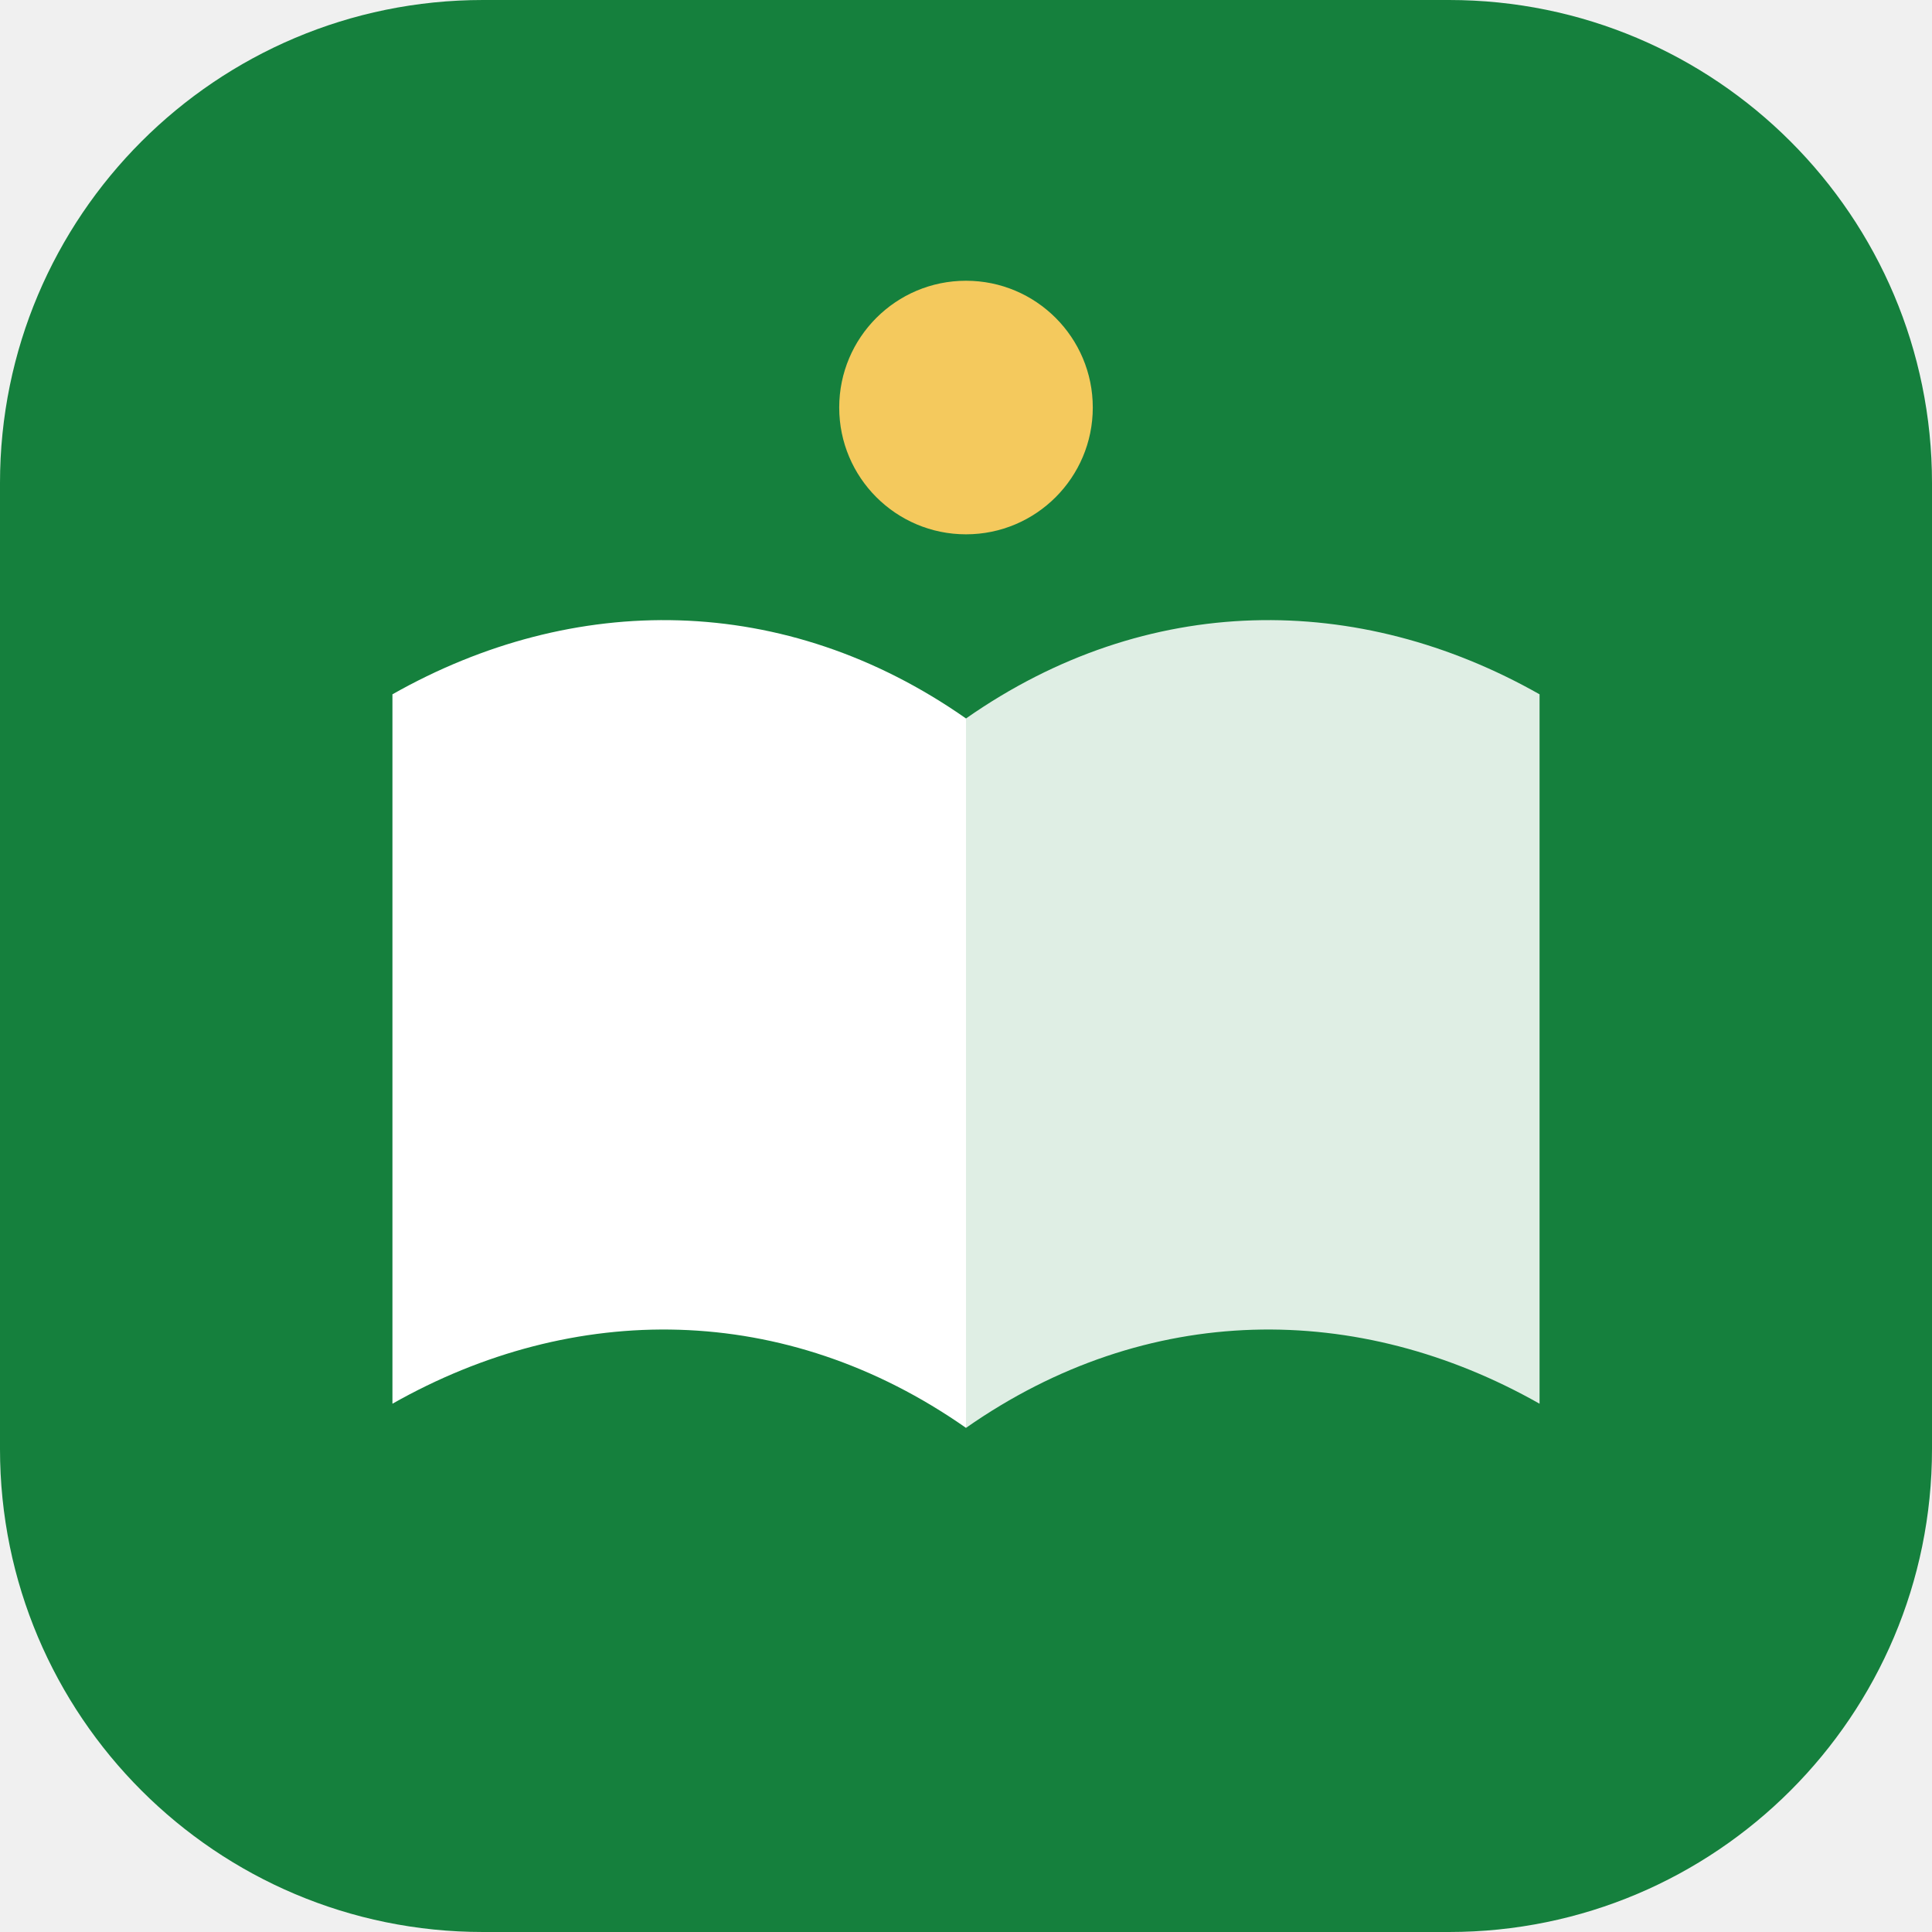
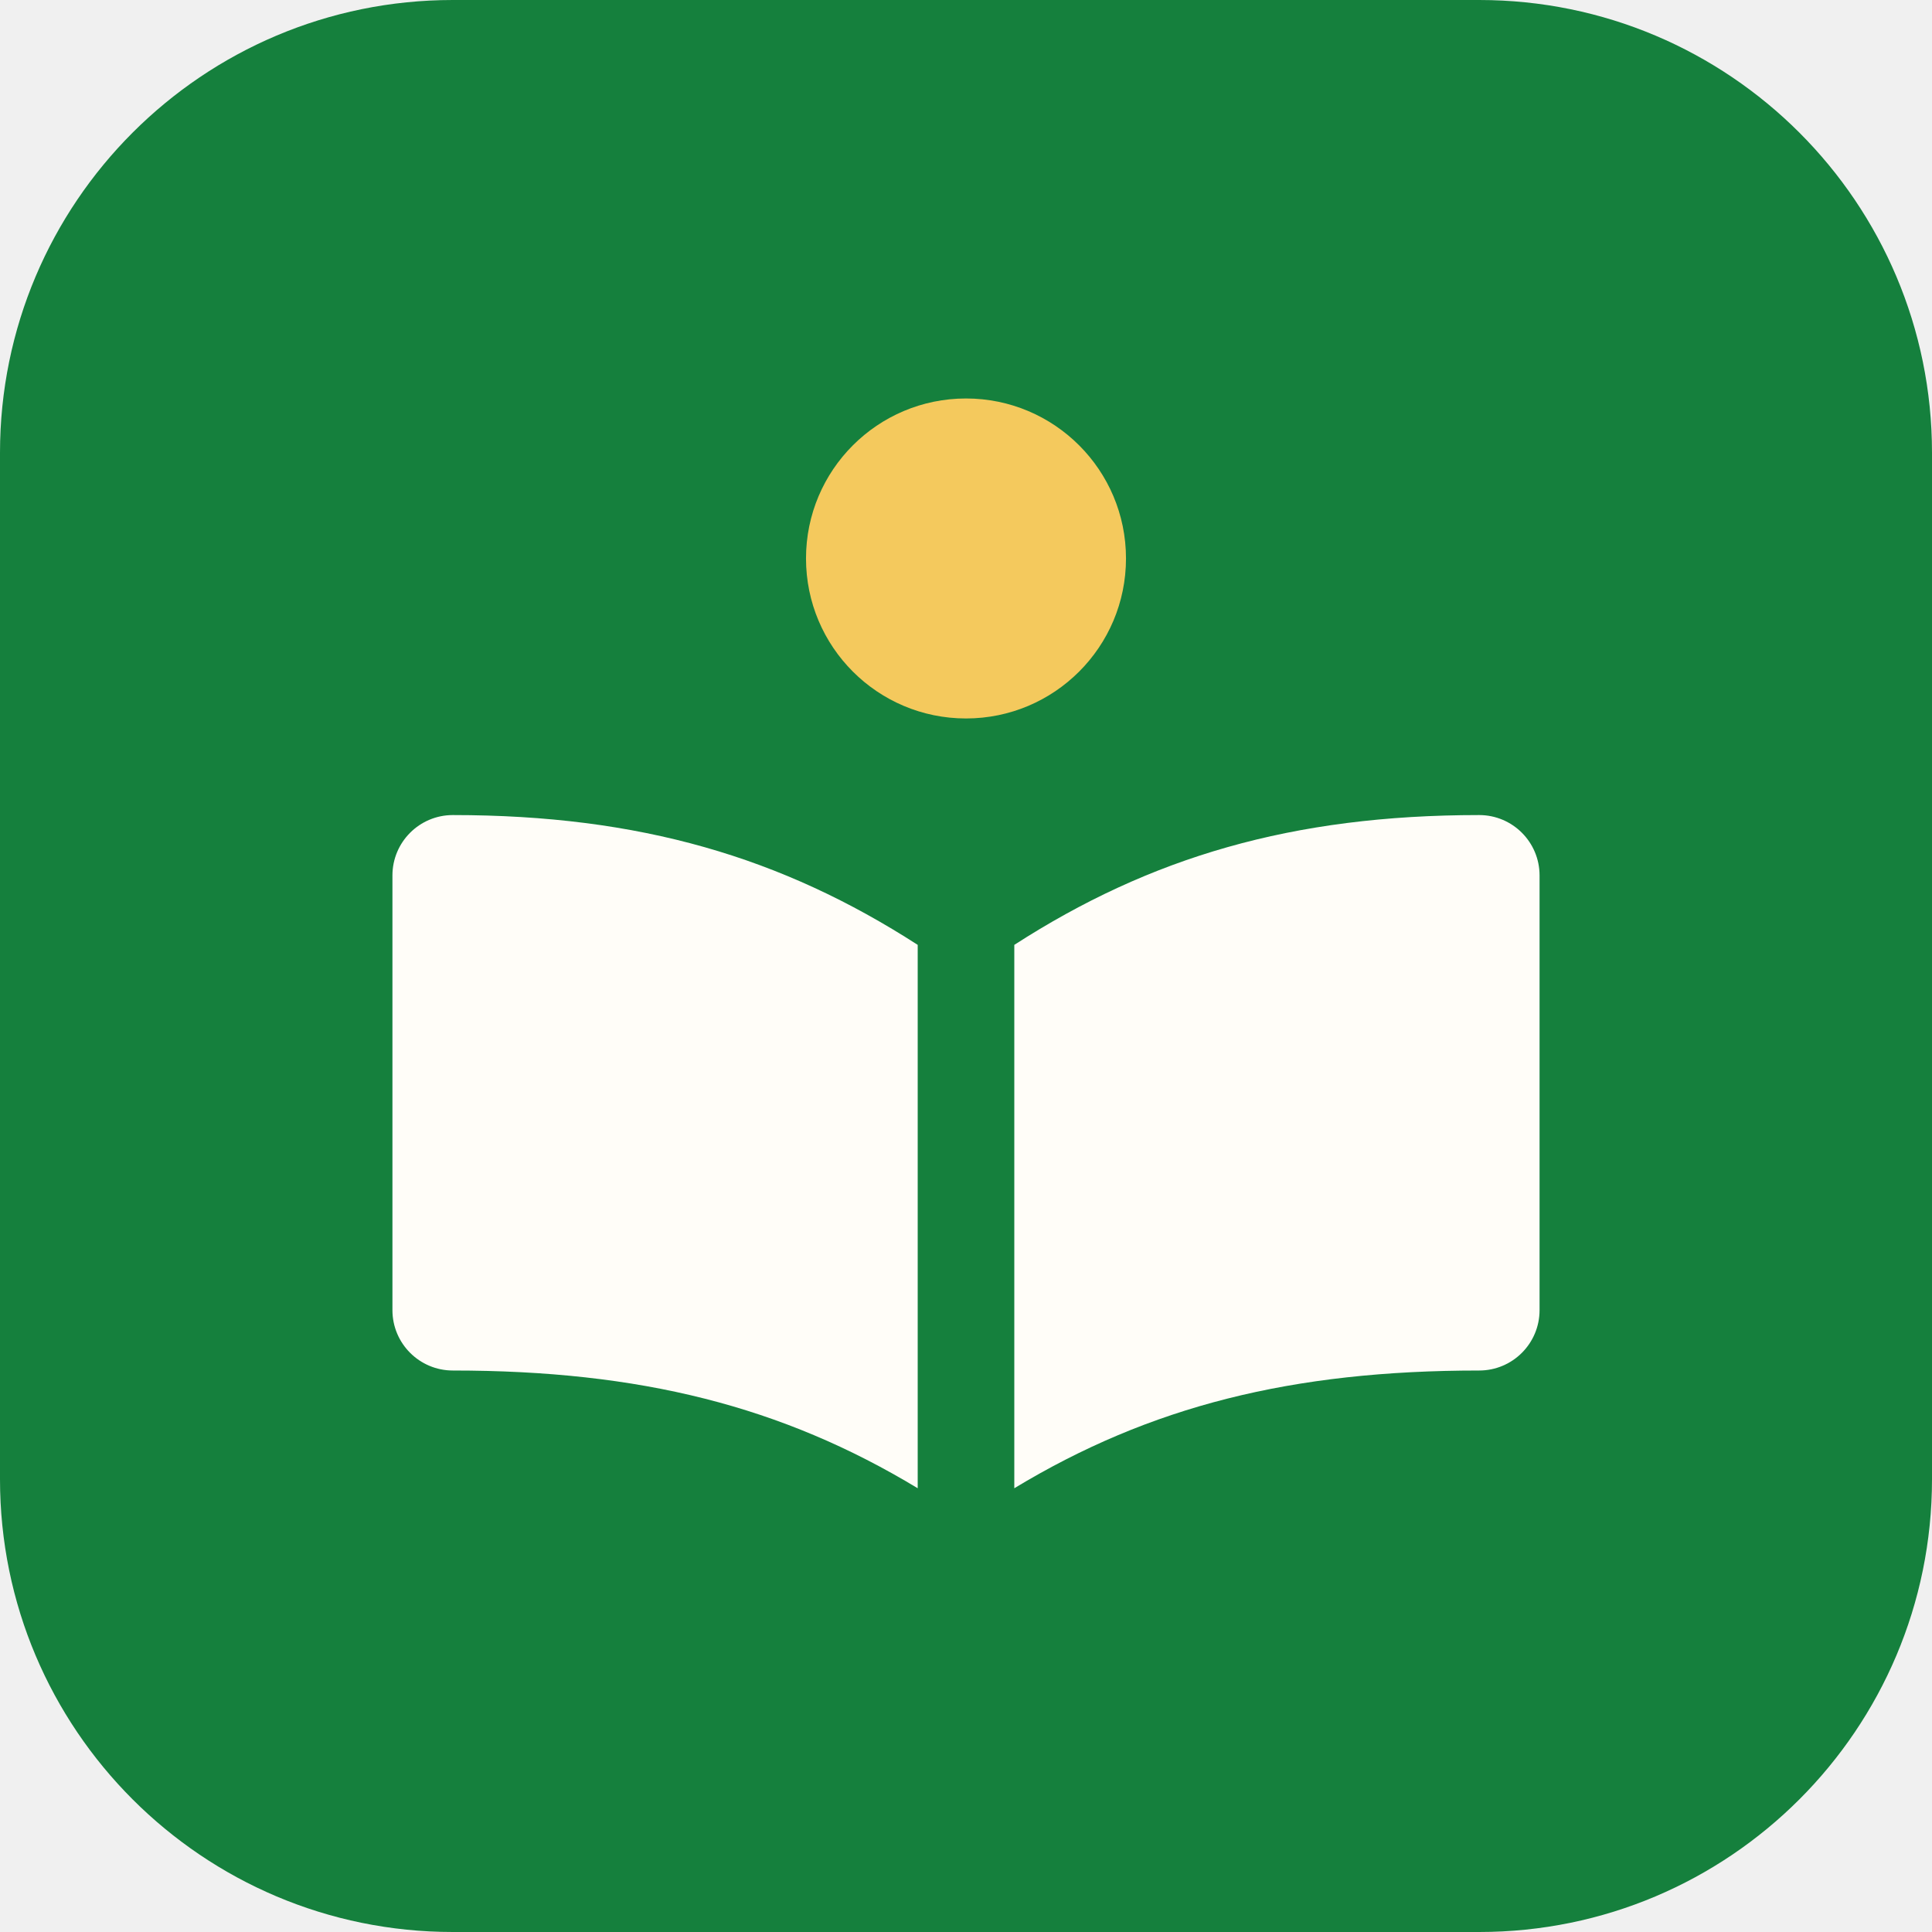
- <svg xmlns="http://www.w3.org/2000/svg" viewBox="0 0 64 64">
-   <rect width="64" height="64" rx="16" fill="#15803d" />
-   <path d="M13 23c6-3.4 13-3.4 19 .8v23.5c-6-4.2-13-4.2-19-.8z" fill="#fff" />
-   <path d="M51 23c-6-3.4-13-3.4-19 .8v23.5c6-4.2 13-4.2 19-.8z" fill="#fff" opacity=".86" />
-   <circle cx="32" cy="13.5" r="4.2" fill="#f4c95d" />
+ <svg xmlns="http://www.w3.org/2000/svg" width="512" height="512" viewBox="0 0 32 32">
+   <rect width="32" height="32" rx="7.5" fill="#15803d" />
+   <circle cx="16" cy="9.25" r="2.65" fill="#f4c95d" />
+   <path fill="#fffdf8" d="M7.5 13.5c3.1 0 5.45.7 7.7 2.15v9c-2.25-1.36-4.6-1.95-7.7-1.95a1 1 0 0 1-1-1v-7.2a1 1 0 0 1 1-1Zm17 0c-3.1 0-5.45.7-7.7 2.15v9c2.25-1.36 4.6-1.95 7.7-1.95a1 1 0 0 0 1-1v-7.2a1 1 0 0 0-1-1Z" />
</svg>
